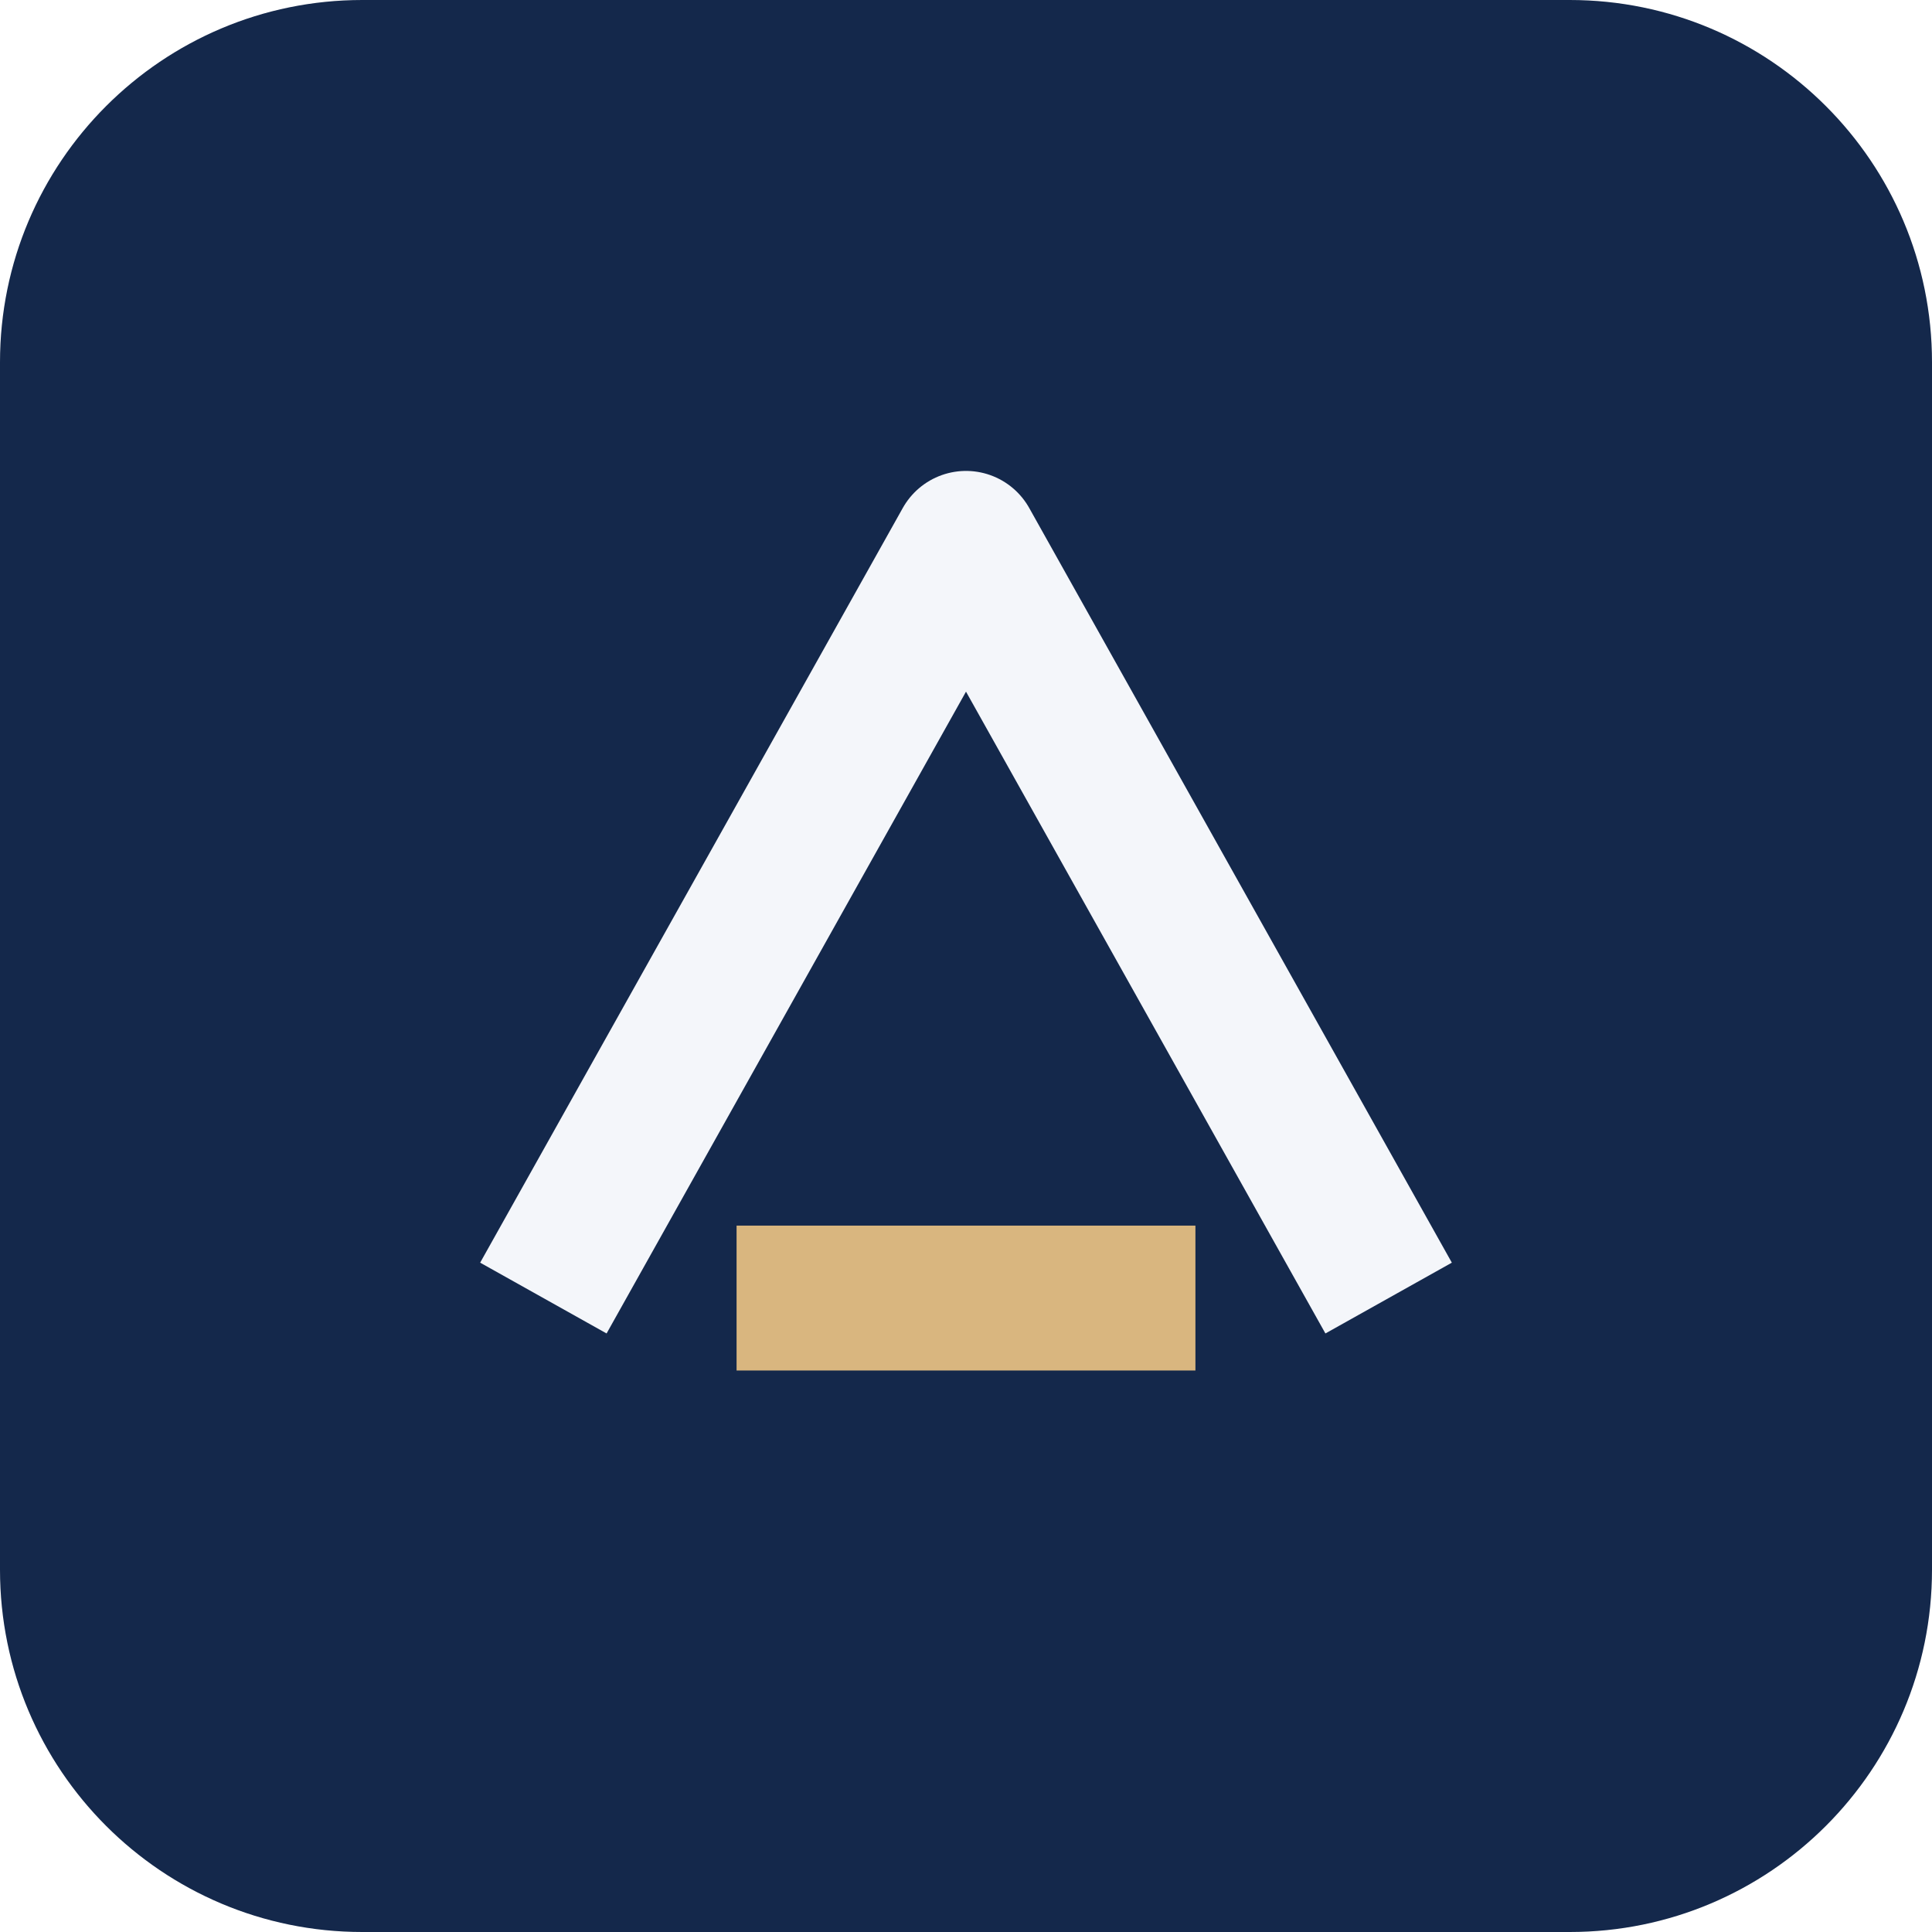
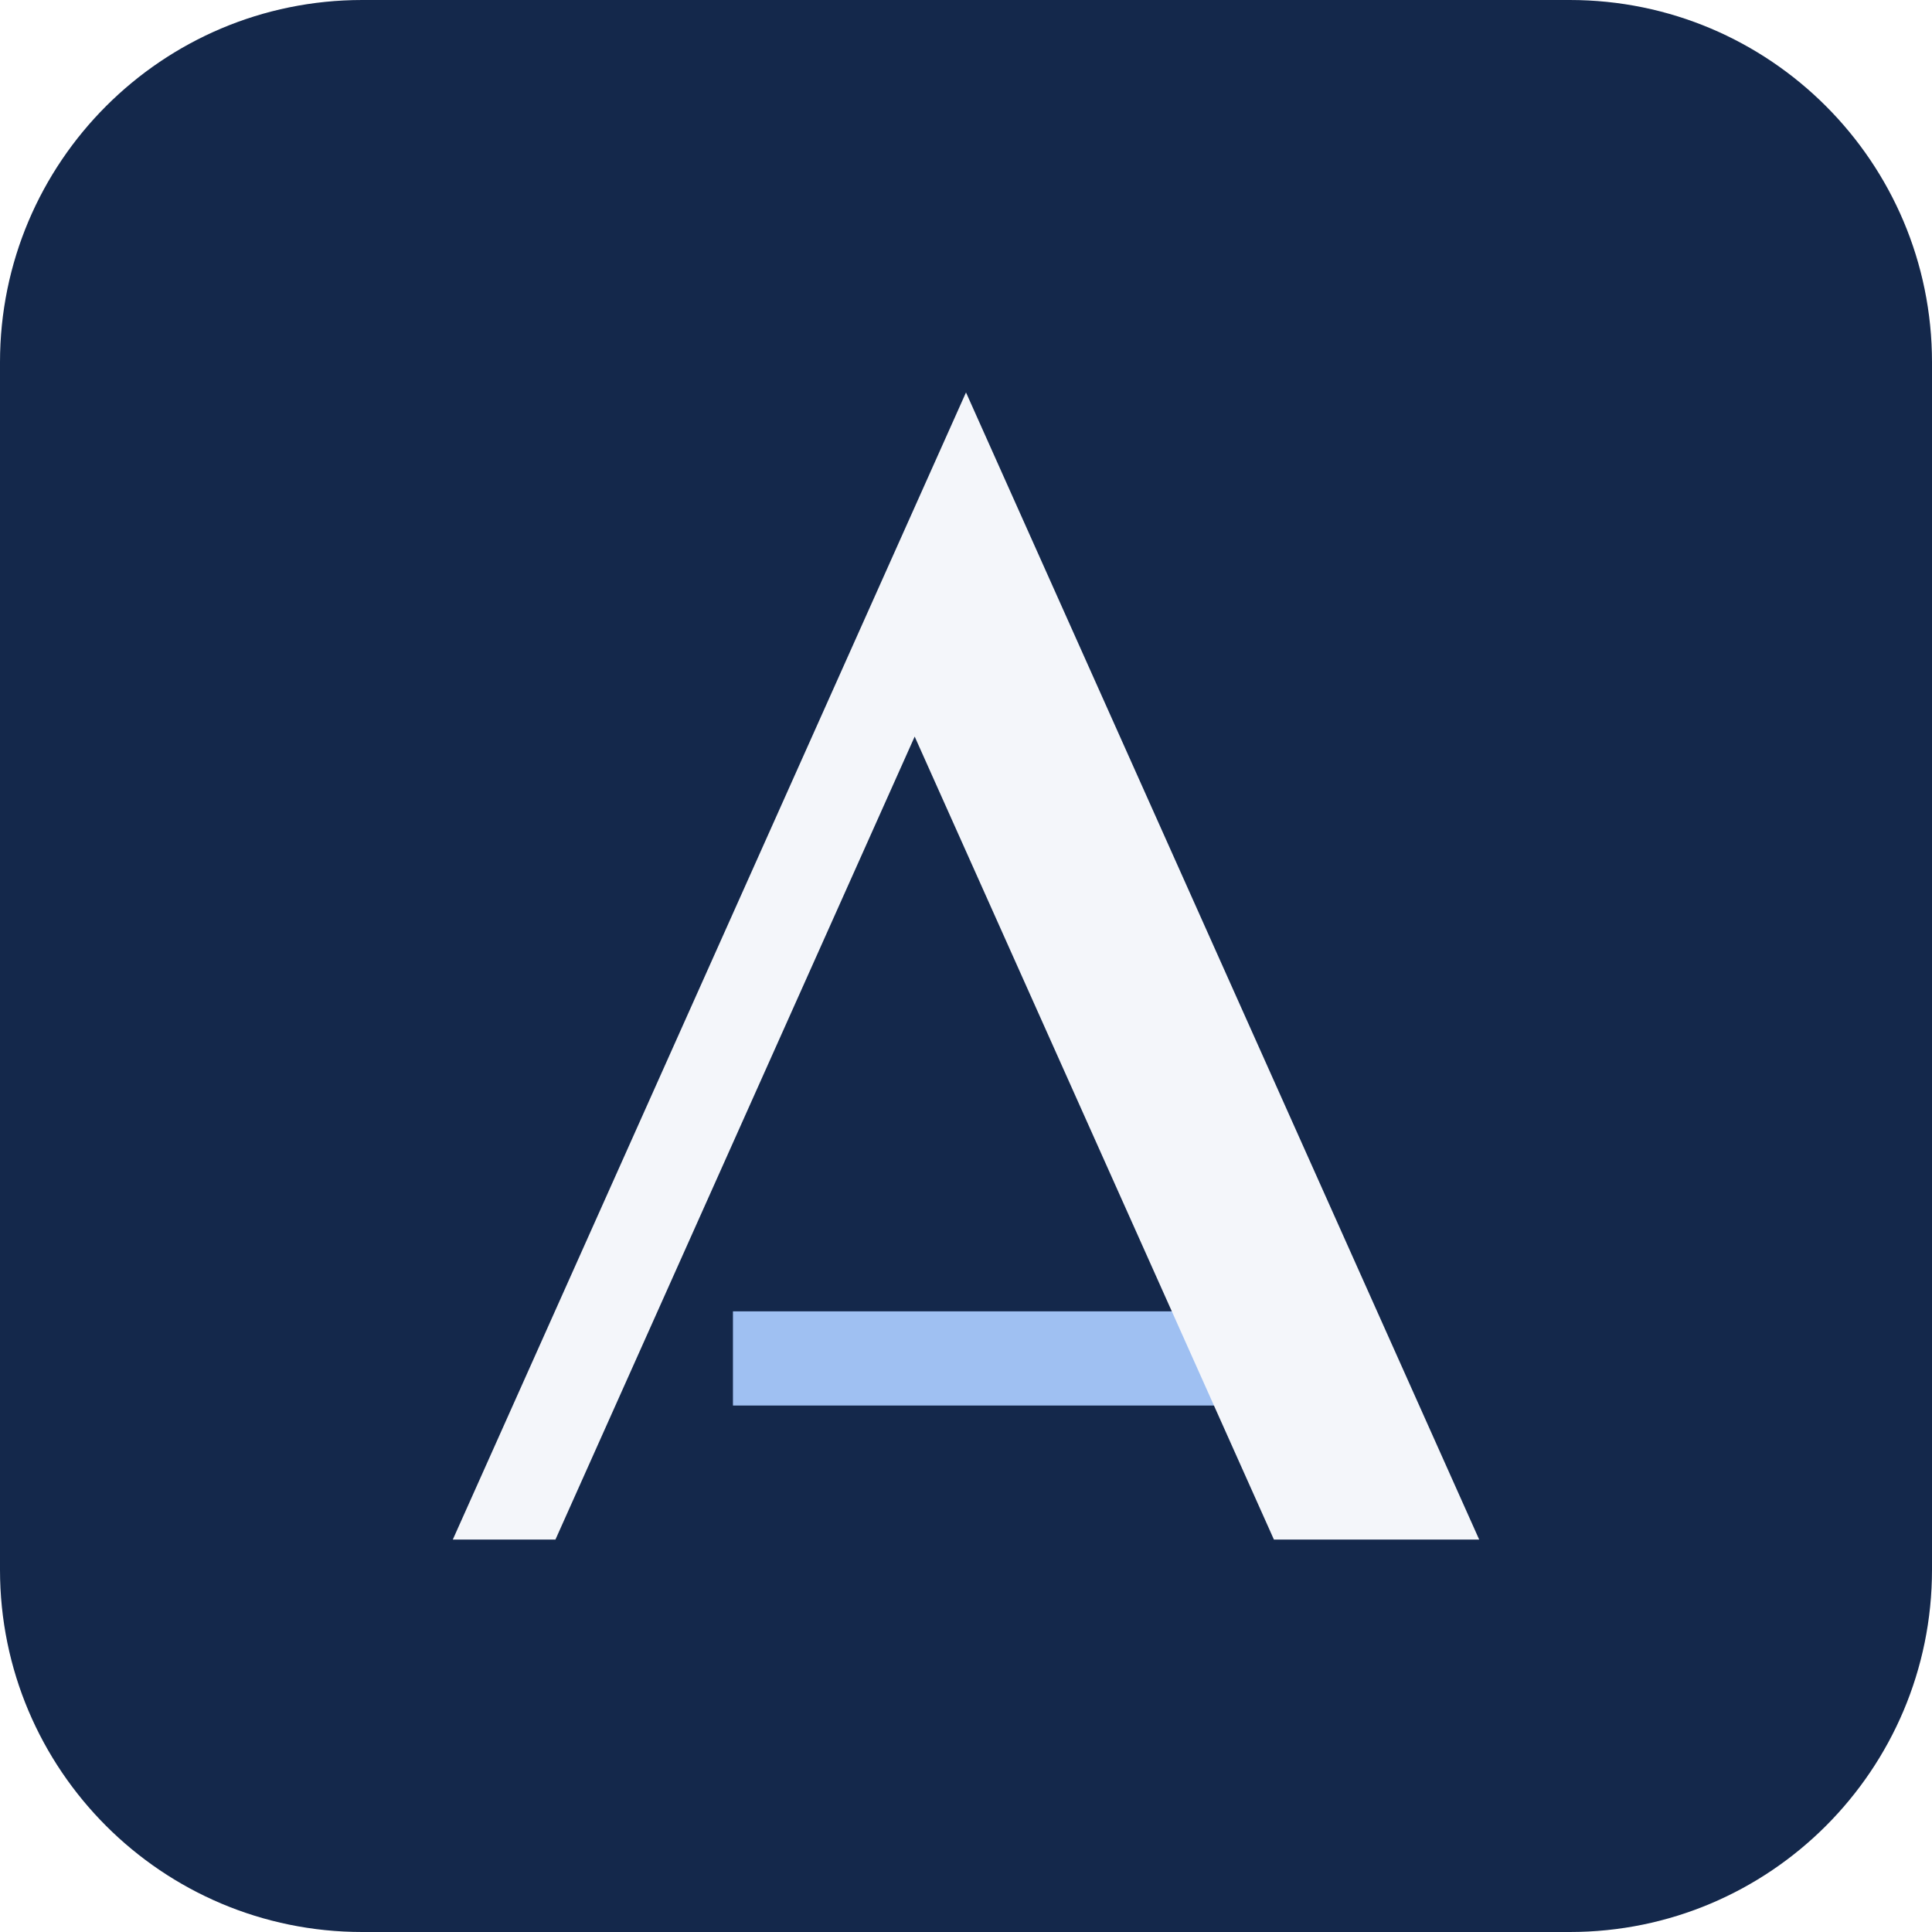
<svg xmlns="http://www.w3.org/2000/svg" viewBox="0 0 32 32">
  <rect width="32" height="32" rx="6" fill="#14284b" />
-   <path d="M9 21.5 16 9l7 12.5" fill="none" stroke="#f4f6fa" stroke-width="2.4" stroke-linejoin="round" />
-   <path d="M12.2 21.5h7.6" stroke="#d9b67f" stroke-width="2.4" />
+   <path d="M12.14 21.72H20.36V23.28H12.14Z" fill="#9fc0f2" />
+   <path d="M16 6.5L24.5 25.5H21.1L15.15 12.2L9.2 25.5H7.5Z" fill="#f4f6fa" />
</svg>
